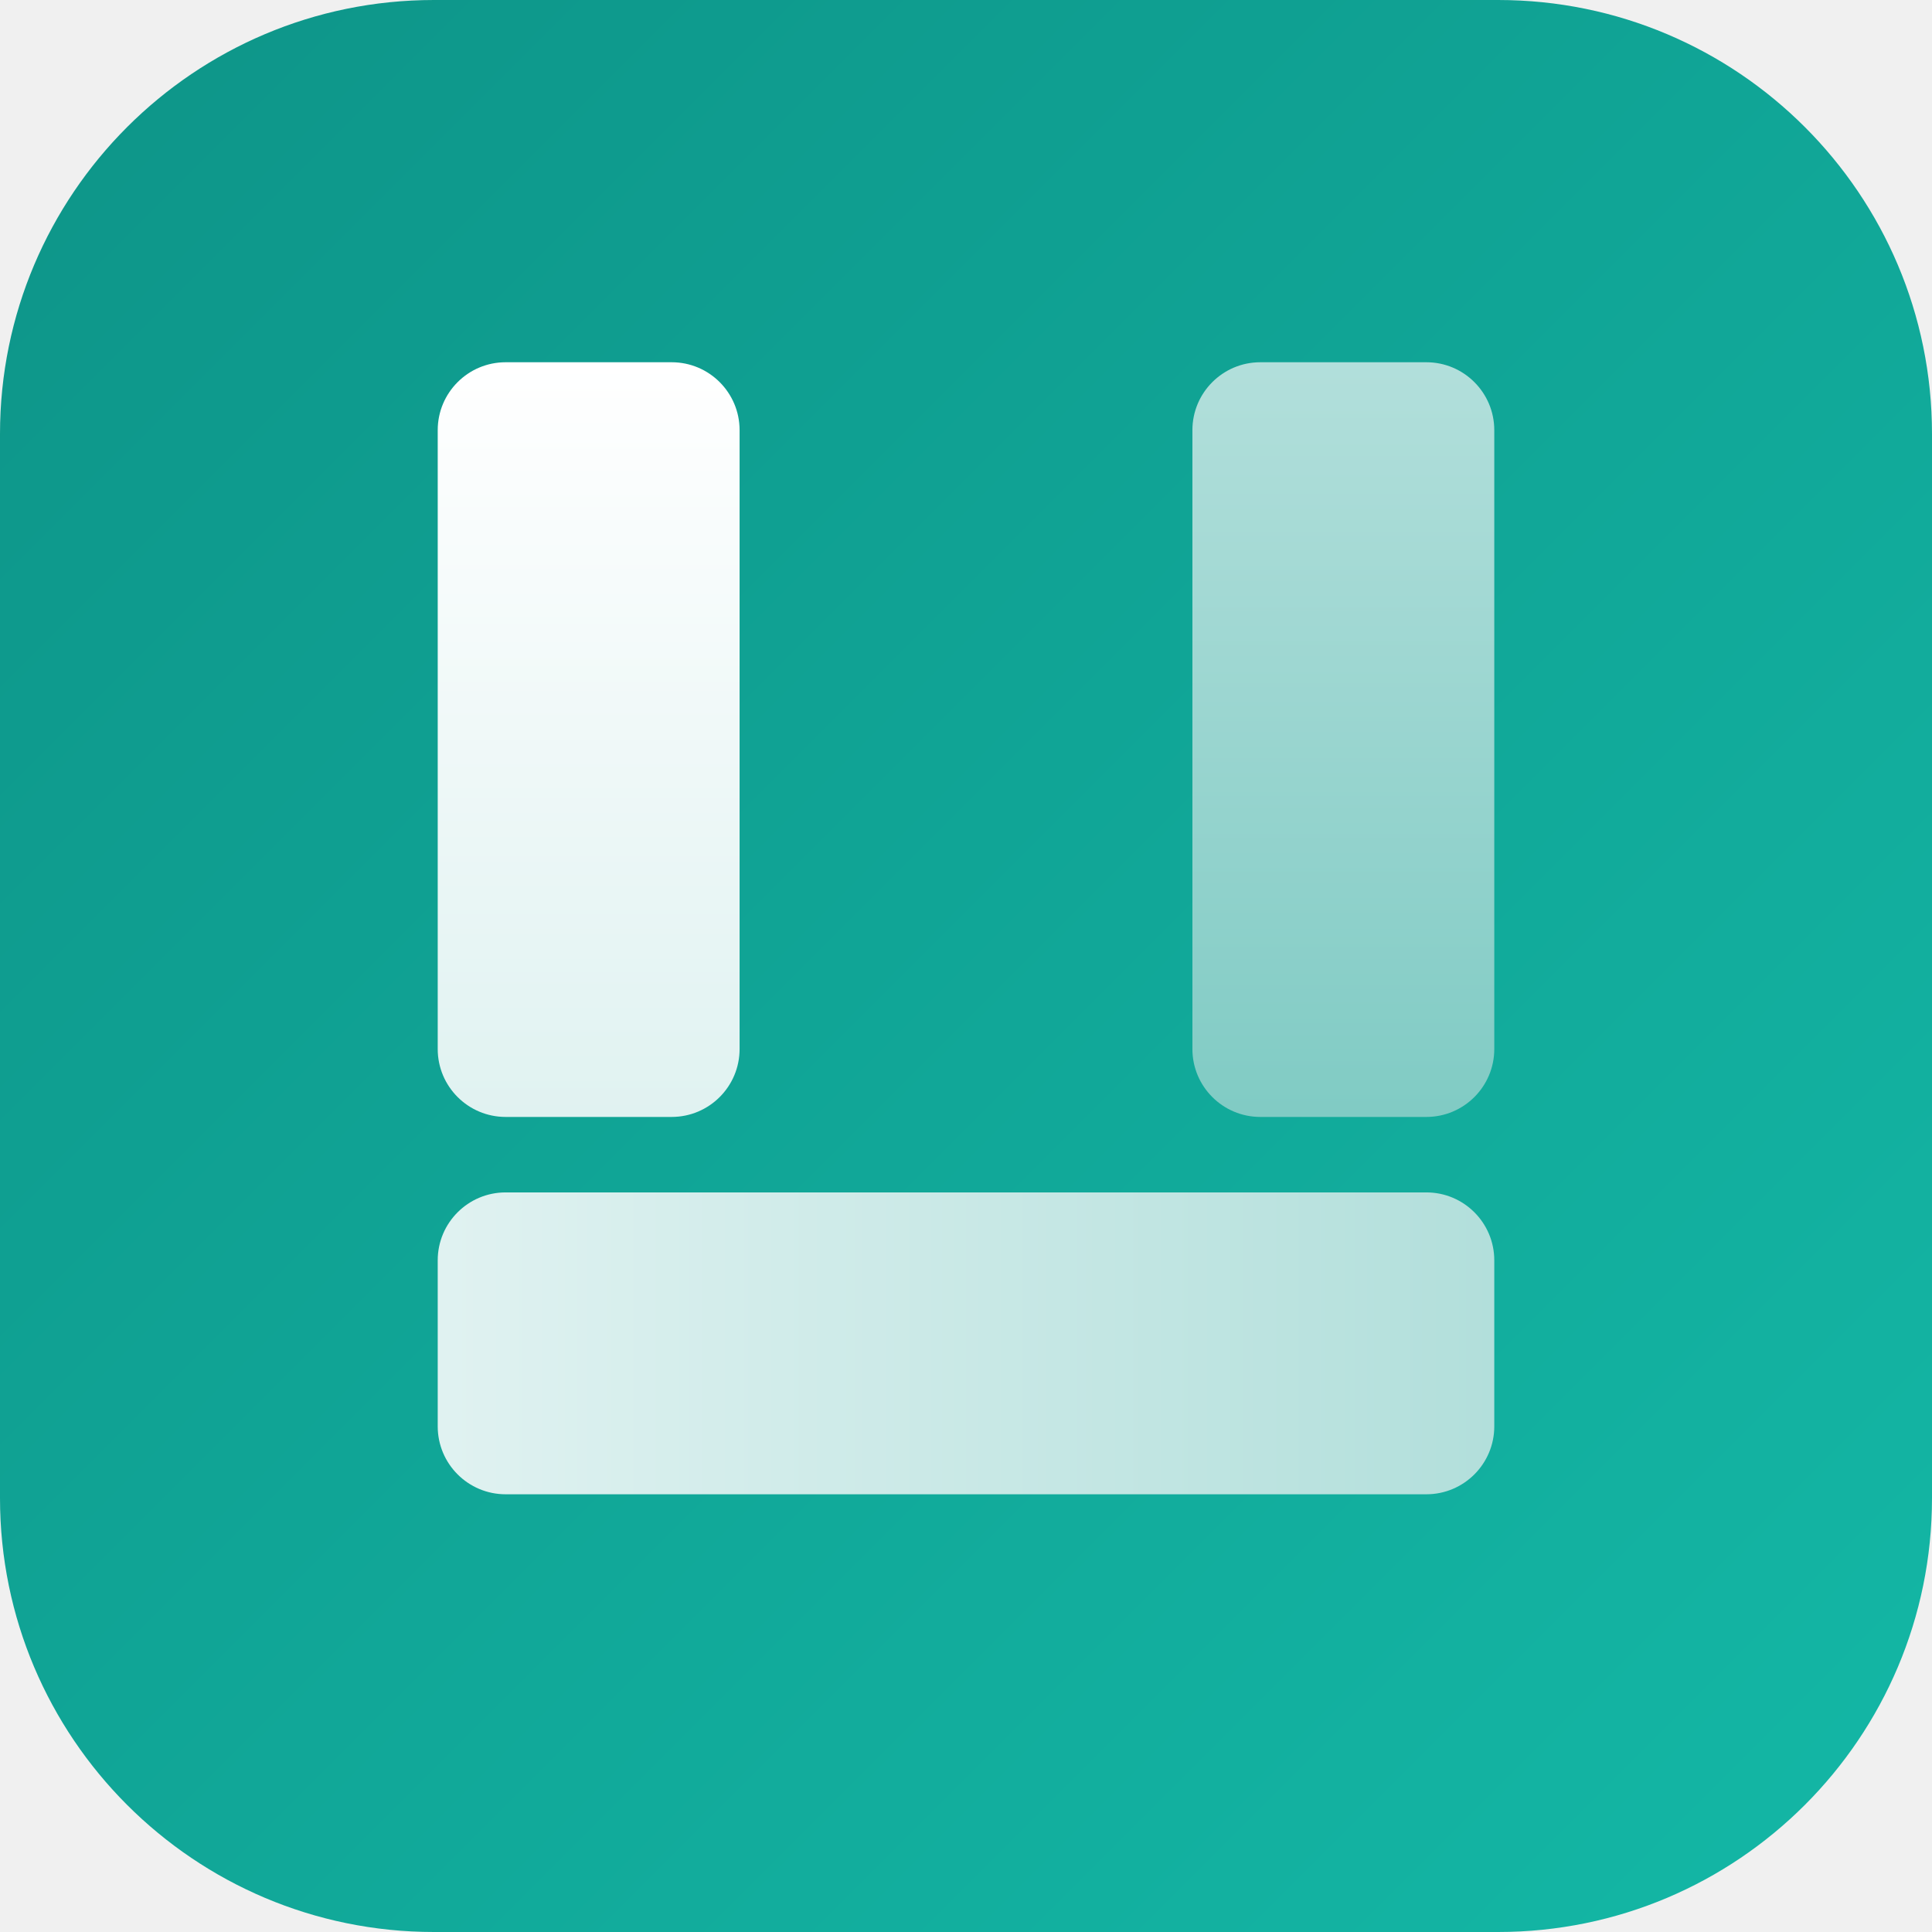
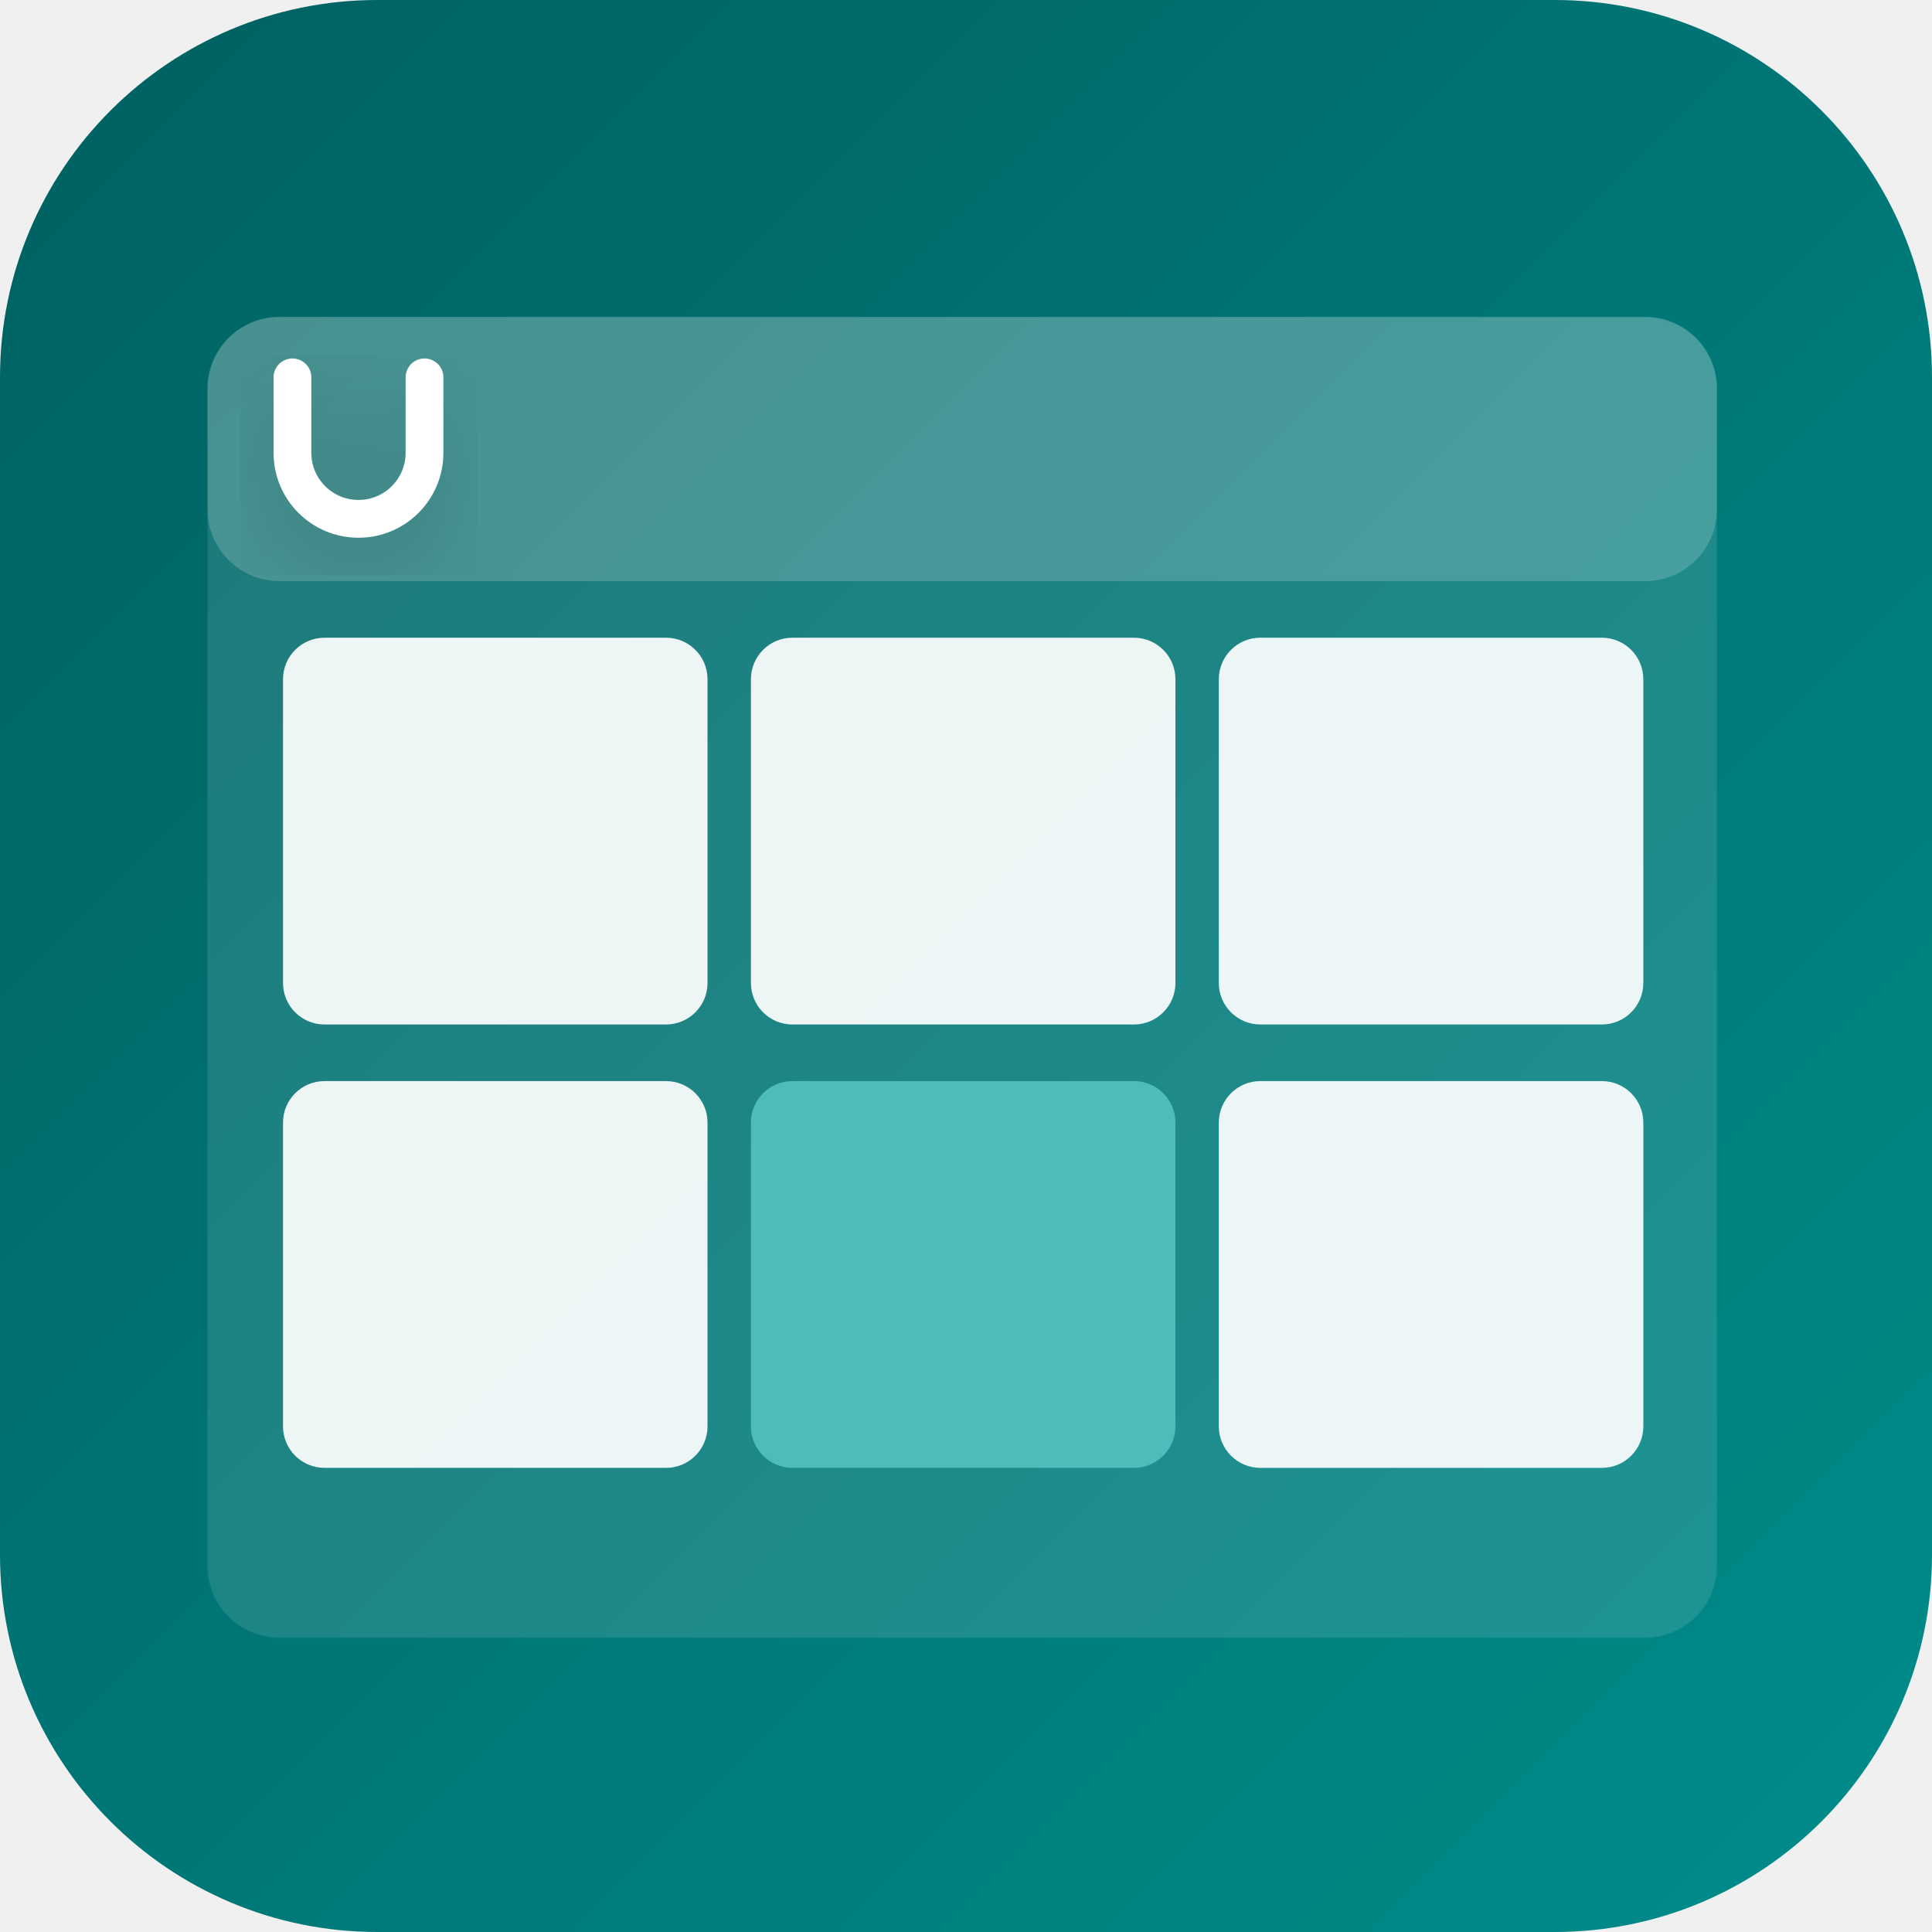
- <svg xmlns="http://www.w3.org/2000/svg" width="512" height="512" viewBox="0 0 512 512">
+ <svg xmlns="http://www.w3.org/2000/svg" viewBox="0 0 1024 1024" width="1024" height="1024" role="img" aria-label="SchedU icon (refined)">
  <defs>
-     <linearGradient id="bgTeal" x1="0%" y1="0%" x2="100%" y2="100%">
-       <stop offset="0%" style="stop-color:#0D9488" />
-       <stop offset="100%" style="stop-color:#14B8A6" />
+     <linearGradient id="bgGrad" x1="0" y1="0" x2="1" y2="1">
+       <stop offset="0" stop-color="#006060" />
+       <stop offset="1" stop-color="#008C8C" />
    </linearGradient>
-     <linearGradient id="blockLeft" x1="0%" y1="0%" x2="0%" y2="100%">
-       <stop offset="0%" style="stop-color:#ffffff" />
-       <stop offset="100%" style="stop-color:#e0f2f1" />
-     </linearGradient>
-     <linearGradient id="blockBottom" x1="0%" y1="0%" x2="100%" y2="0%">
-       <stop offset="0%" style="stop-color:#e0f2f1" />
-       <stop offset="100%" style="stop-color:#b2dfdb" />
-     </linearGradient>
-     <linearGradient id="blockRight" x1="0%" y1="0%" x2="0%" y2="100%">
-       <stop offset="0%" style="stop-color:#b2dfdb" />
-       <stop offset="100%" style="stop-color:#80cbc4" />
-     </linearGradient>
+     <filter id="uShadow" x="-40%" y="-40%" width="180%" height="180%">
+       <feDropShadow dx="0" dy="18" stdDeviation="28" flood-color="#000000" flood-opacity="0.22" />
+     </filter>
+     <filter id="soft" x="-20%" y="-20%" width="140%" height="140%">
+       <feGaussianBlur stdDeviation="0.4" />
+     </filter>
  </defs>
-   <rect x="0" y="0" width="512" height="512" rx="115" fill="url(#bgTeal)" />
-   <g transform="translate(116, 96)">
-     <rect x="0" y="0" width="80" height="200" rx="18" fill="url(#blockLeft)" />
-     <rect x="200" y="0" width="80" height="200" rx="18" fill="url(#blockRight)" />
-     <rect x="0" y="220" width="280" height="80" rx="18" fill="url(#blockBottom)" />
+   <rect x="0" y="0" width="1024" height="1024" rx="200" fill="url(#bgGrad)" />
+   <g transform="translate(110,168)">
+     <rect x="0" y="0" width="800" height="700" rx="38" fill="#FFFFFF" opacity="0.12" filter="url(#soft)" />
+     <rect x="0" y="0" width="800" height="140" rx="38" fill="#FFFFFF" opacity="0.18" />
+     <rect x="40" y="170" rx="22" width="225" height="205" fill="#FFFFFF" opacity="0.92" />
+     <rect x="288" y="170" rx="22" width="225" height="205" fill="#FFFFFF" opacity="0.92" />
+     <rect x="536" y="170" rx="22" width="225" height="205" fill="#FFFFFF" opacity="0.92" />
+     <rect x="40" y="405" rx="22" width="225" height="205" fill="#FFFFFF" opacity="0.92" />
+     <rect x="288" y="405" rx="22" width="225" height="205" fill="#4FBCBC" />
+     <rect x="536" y="405" rx="22" width="225" height="205" fill="#FFFFFF" opacity="0.92" />
+   </g>
+   <g transform="translate(120,160)">
+     <path d="M35 40 L35 80 A35 35 0 0 0 105 80 L105 40" fill="none" stroke="#FFFFFF" stroke-width="20" stroke-linecap="round" stroke-linejoin="round" filter="url(#uShadow)" />
  </g>
</svg>
